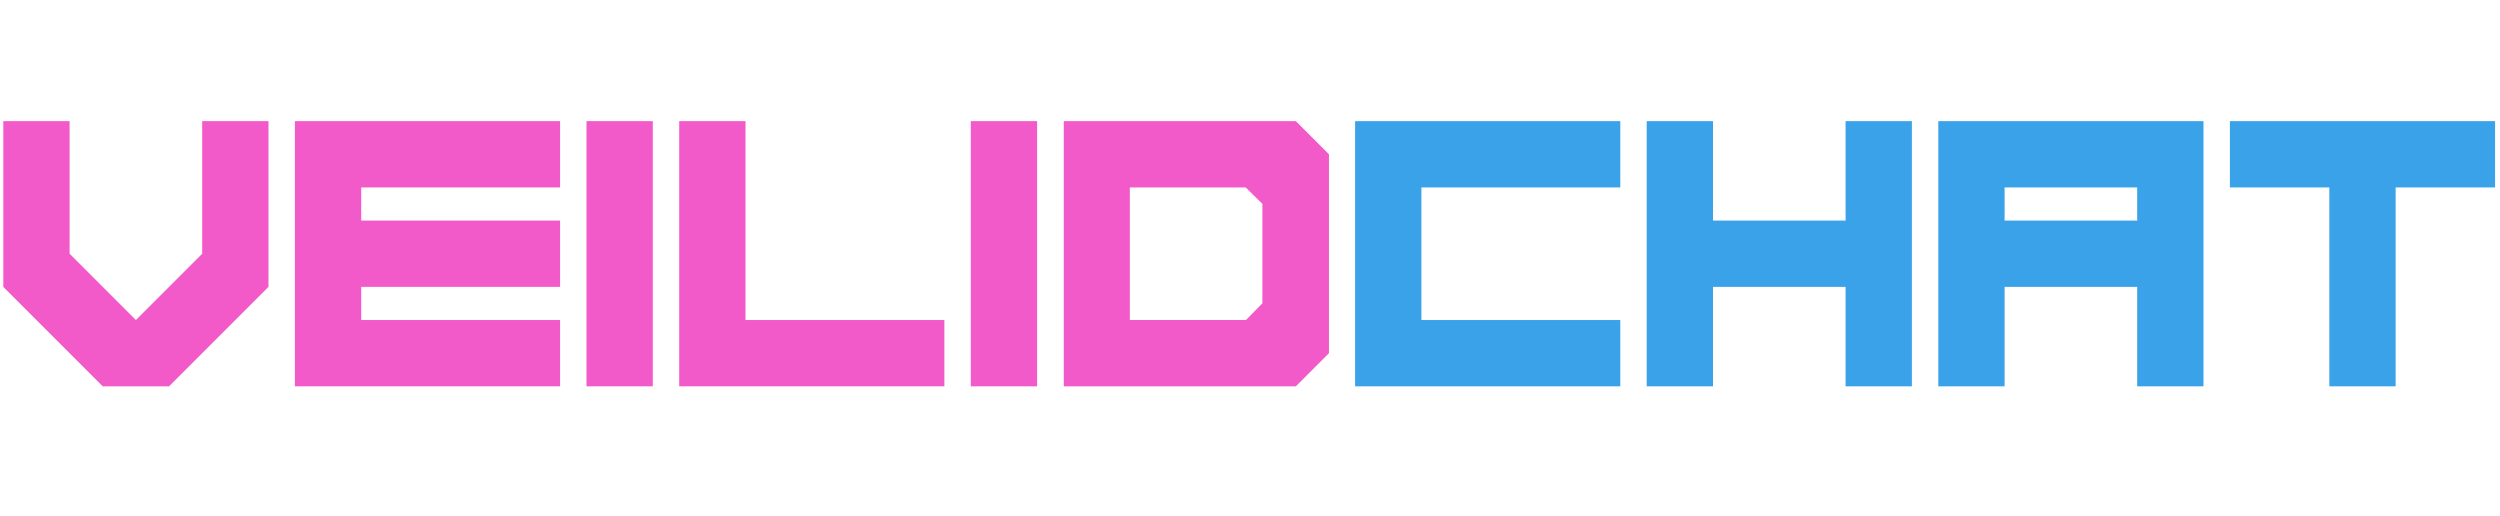
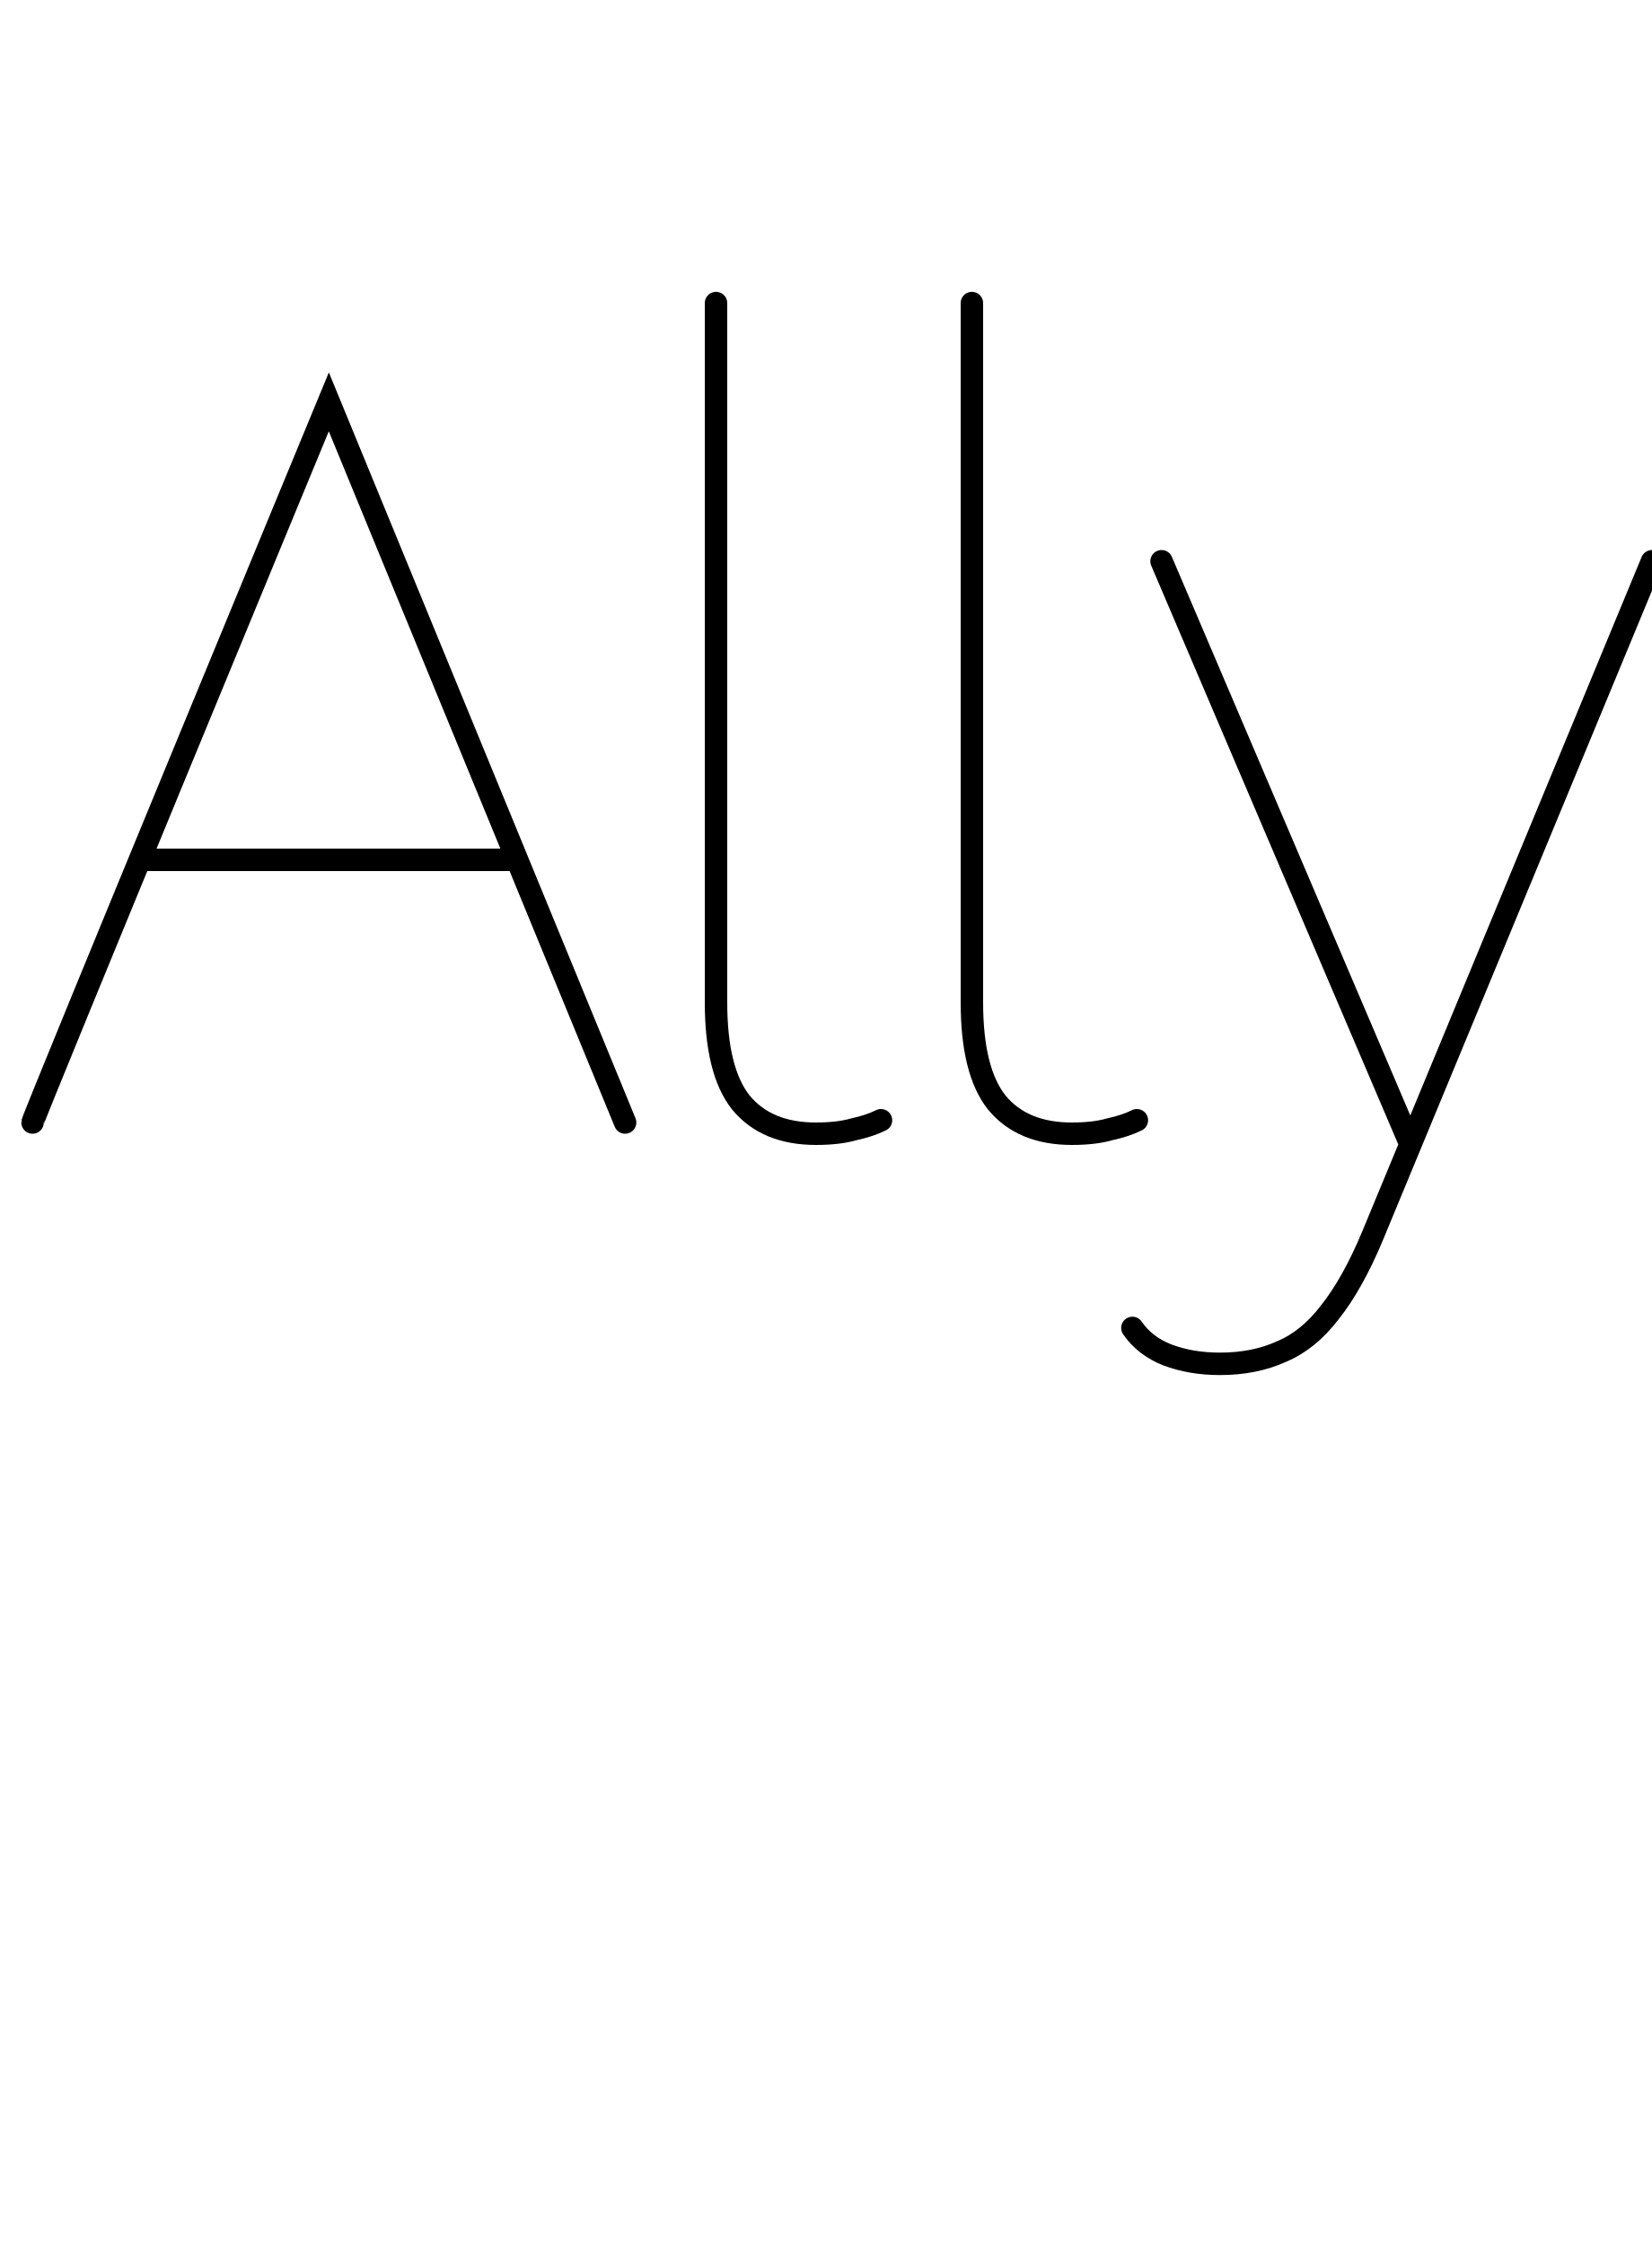
- <svg xmlns="http://www.w3.org/2000/svg" width="100%" height="100%" viewBox="0 0 1257 259" version="1.1" xml:space="preserve" style="fill-rule:evenodd;clip-rule:evenodd;stroke-linejoin:round;stroke-miterlimit:2;">
-   <rect id="Artboard1" x="-0" y="-0" width="1256.12" height="258.66" style="fill:none;" />
-   <g id="Artboard11">
-     <g transform="matrix(17.2266,0,0,17.2266,1.66215,194.243)">
-       <g transform="matrix(7.73995,0,0,7.73995,0,-8.88178e-16)">
-         <path d="M0.375,-0l-0.375,-0.375l0,-0.625l0.25,0l0,0.5l0.25,0.25l0.25,-0.25l0,-0.5l0.25,0l0,0.625l-0.375,0.375l-0.25,-0Z" style="fill:#f259c9;fill-rule:nonzero;" />
-       </g>
-       <g transform="matrix(7.73995,0,0,7.73995,8.51093,-8.88178e-16)">
-         <path d="M0,-0l0,-1l1,0l0,0.25l-0.75,0l0,0.125l0.75,0l0,0.25l-0.75,0l0,0.125l0.75,0l0,0.25l-1,-0Z" style="fill:#f259c9;fill-rule:nonzero;" />
-       </g>
-       <g transform="matrix(7.73995,0,0,7.73995,17.0219,-8.88178e-16)">
-         <rect x="0" y="-1" width="0.25" height="1" style="fill:#f259c9;fill-rule:nonzero;" />
-       </g>
-       <g transform="matrix(7.73995,0,0,7.73995,19.7278,-8.88178e-16)">
-         <path d="M0,-0l0,-1l0.25,0l0,0.75l0.75,0l0,0.25l-1,-0Z" style="fill:#f259c9;fill-rule:nonzero;" />
-       </g>
-       <g transform="matrix(7.73995,0,0,7.73995,28.2387,-8.88178e-16)">
-         <rect x="0" y="-1" width="0.25" height="1" style="fill:#f259c9;fill-rule:nonzero;" />
-       </g>
-       <g transform="matrix(7.73995,0,0,7.73995,30.9447,-8.88178e-16)">
-         <path d="M0.688,-0.25l0.062,-0.063l0,-0.375l-0.063,-0.062l-0.437,0l-0,0.5l0.437,0Zm-0.687,0.25l0,-1l0.875,0l0.125,0.125l0,0.75l-0.125,0.125l-0.875,-0Z" style="fill:#f259c9;fill-rule:nonzero;" />
-       </g>
-       <g transform="matrix(7.73995,0,0,7.73995,39.4556,-8.88178e-16)">
-         <path d="M0,-0l0,-1l1,0l0,0.25l-0.75,0l0,0.5l0.75,0l0,0.25l-1,-0Z" style="fill:#3aa2e8;fill-rule:nonzero;" />
-       </g>
-       <g transform="matrix(7.73995,0,0,7.73995,47.9665,-8.88178e-16)">
-         <path d="M0,-0l0,-1l0.25,0l0,0.375l0.5,0l0,-0.375l0.25,0l0,1l-0.25,-0l0,-0.375l-0.5,0l0,0.375l-0.25,-0Z" style="fill:#3aa2e8;fill-rule:nonzero;" />
-       </g>
-       <g transform="matrix(7.73995,0,0,7.73995,56.4775,-8.88178e-16)">
-         <path d="M0.75,-0.625l0,-0.125l-0.5,0l0,0.125l0.5,0Zm-0.75,0.625l0,-1l1,0l0,1l-0.25,-0l0,-0.375l-0.5,0l0,0.375l-0.25,-0Z" style="fill:#3aa2e8;fill-rule:nonzero;" />
-       </g>
-       <g transform="matrix(7.73995,0,0,7.73995,64.9884,-8.88178e-16)">
-         <path d="M0.375,-0l0,-0.75l-0.375,0l0,-0.25l1,0l0,0.25l-0.375,0l0,0.75l-0.25,-0Z" style="fill:#3aa2e8;fill-rule:nonzero;" />
-       </g>
-     </g>
-   </g>
+ <svg viewBox="0 0 147.2 200" width="100%" stroke-width="2" fill="none" stroke="black" stroke-linecap="round">
+   <path vector-effect="non-scaling-stroke" transform="translate(0,100)" d="M12.53 -23.4C12.53 -23.4 46.03 -23.4 46.03 -23.4M2.9 0.0C2.9 -0.38 29.3 -64.2 29.3 -64.2C29.3 -64.2 55.7 0.0 55.7 0.0" />
+   <path vector-effect="non-scaling-stroke" transform="translate(55.7,100)" d="M22.8 -0.2C22.13 0.13 21.33 0.4 20.4 0.6C19.47 0.87 18.33 1.0 17.0 1.0C14.07 1.0 11.83 0.07 10.3 -1.8C8.83 -3.67 8.1 -6.63 8.1 -10.7C8.1 -10.7 8.1 -73.0 8.1 -73.0" />
+   <path vector-effect="non-scaling-stroke" transform="translate(78.5,100)" d="M22.8 -0.2C22.13 0.13 21.33 0.4 20.4 0.6C19.47 0.87 18.33 1.0 17.0 1.0C14.07 1.0 11.83 0.07 10.3 -1.8C8.83 -3.67 8.1 -6.63 8.1 -10.7C8.1 -10.7 8.1 -73.0 8.1 -73.0" />
+   <path vector-effect="non-scaling-stroke" transform="translate(101.3,100)" d="M24.33 1.84C24.33 1.84 2.2 -50.0 2.2 -50.0M45.9 -50.0C45.9 -50.0 21.0 10.1 21.0 10.1C19.8 12.97 18.53 15.23 17.2 16.9C15.93 18.57 14.5 19.73 12.9 20.4C11.3 21.13 9.47 21.5 7.4 21.5C5.67 21.5 4.1 21.23 2.7 20.7C1.37 20.17 0.33 19.37 -0.4 18.3" />
</svg>
